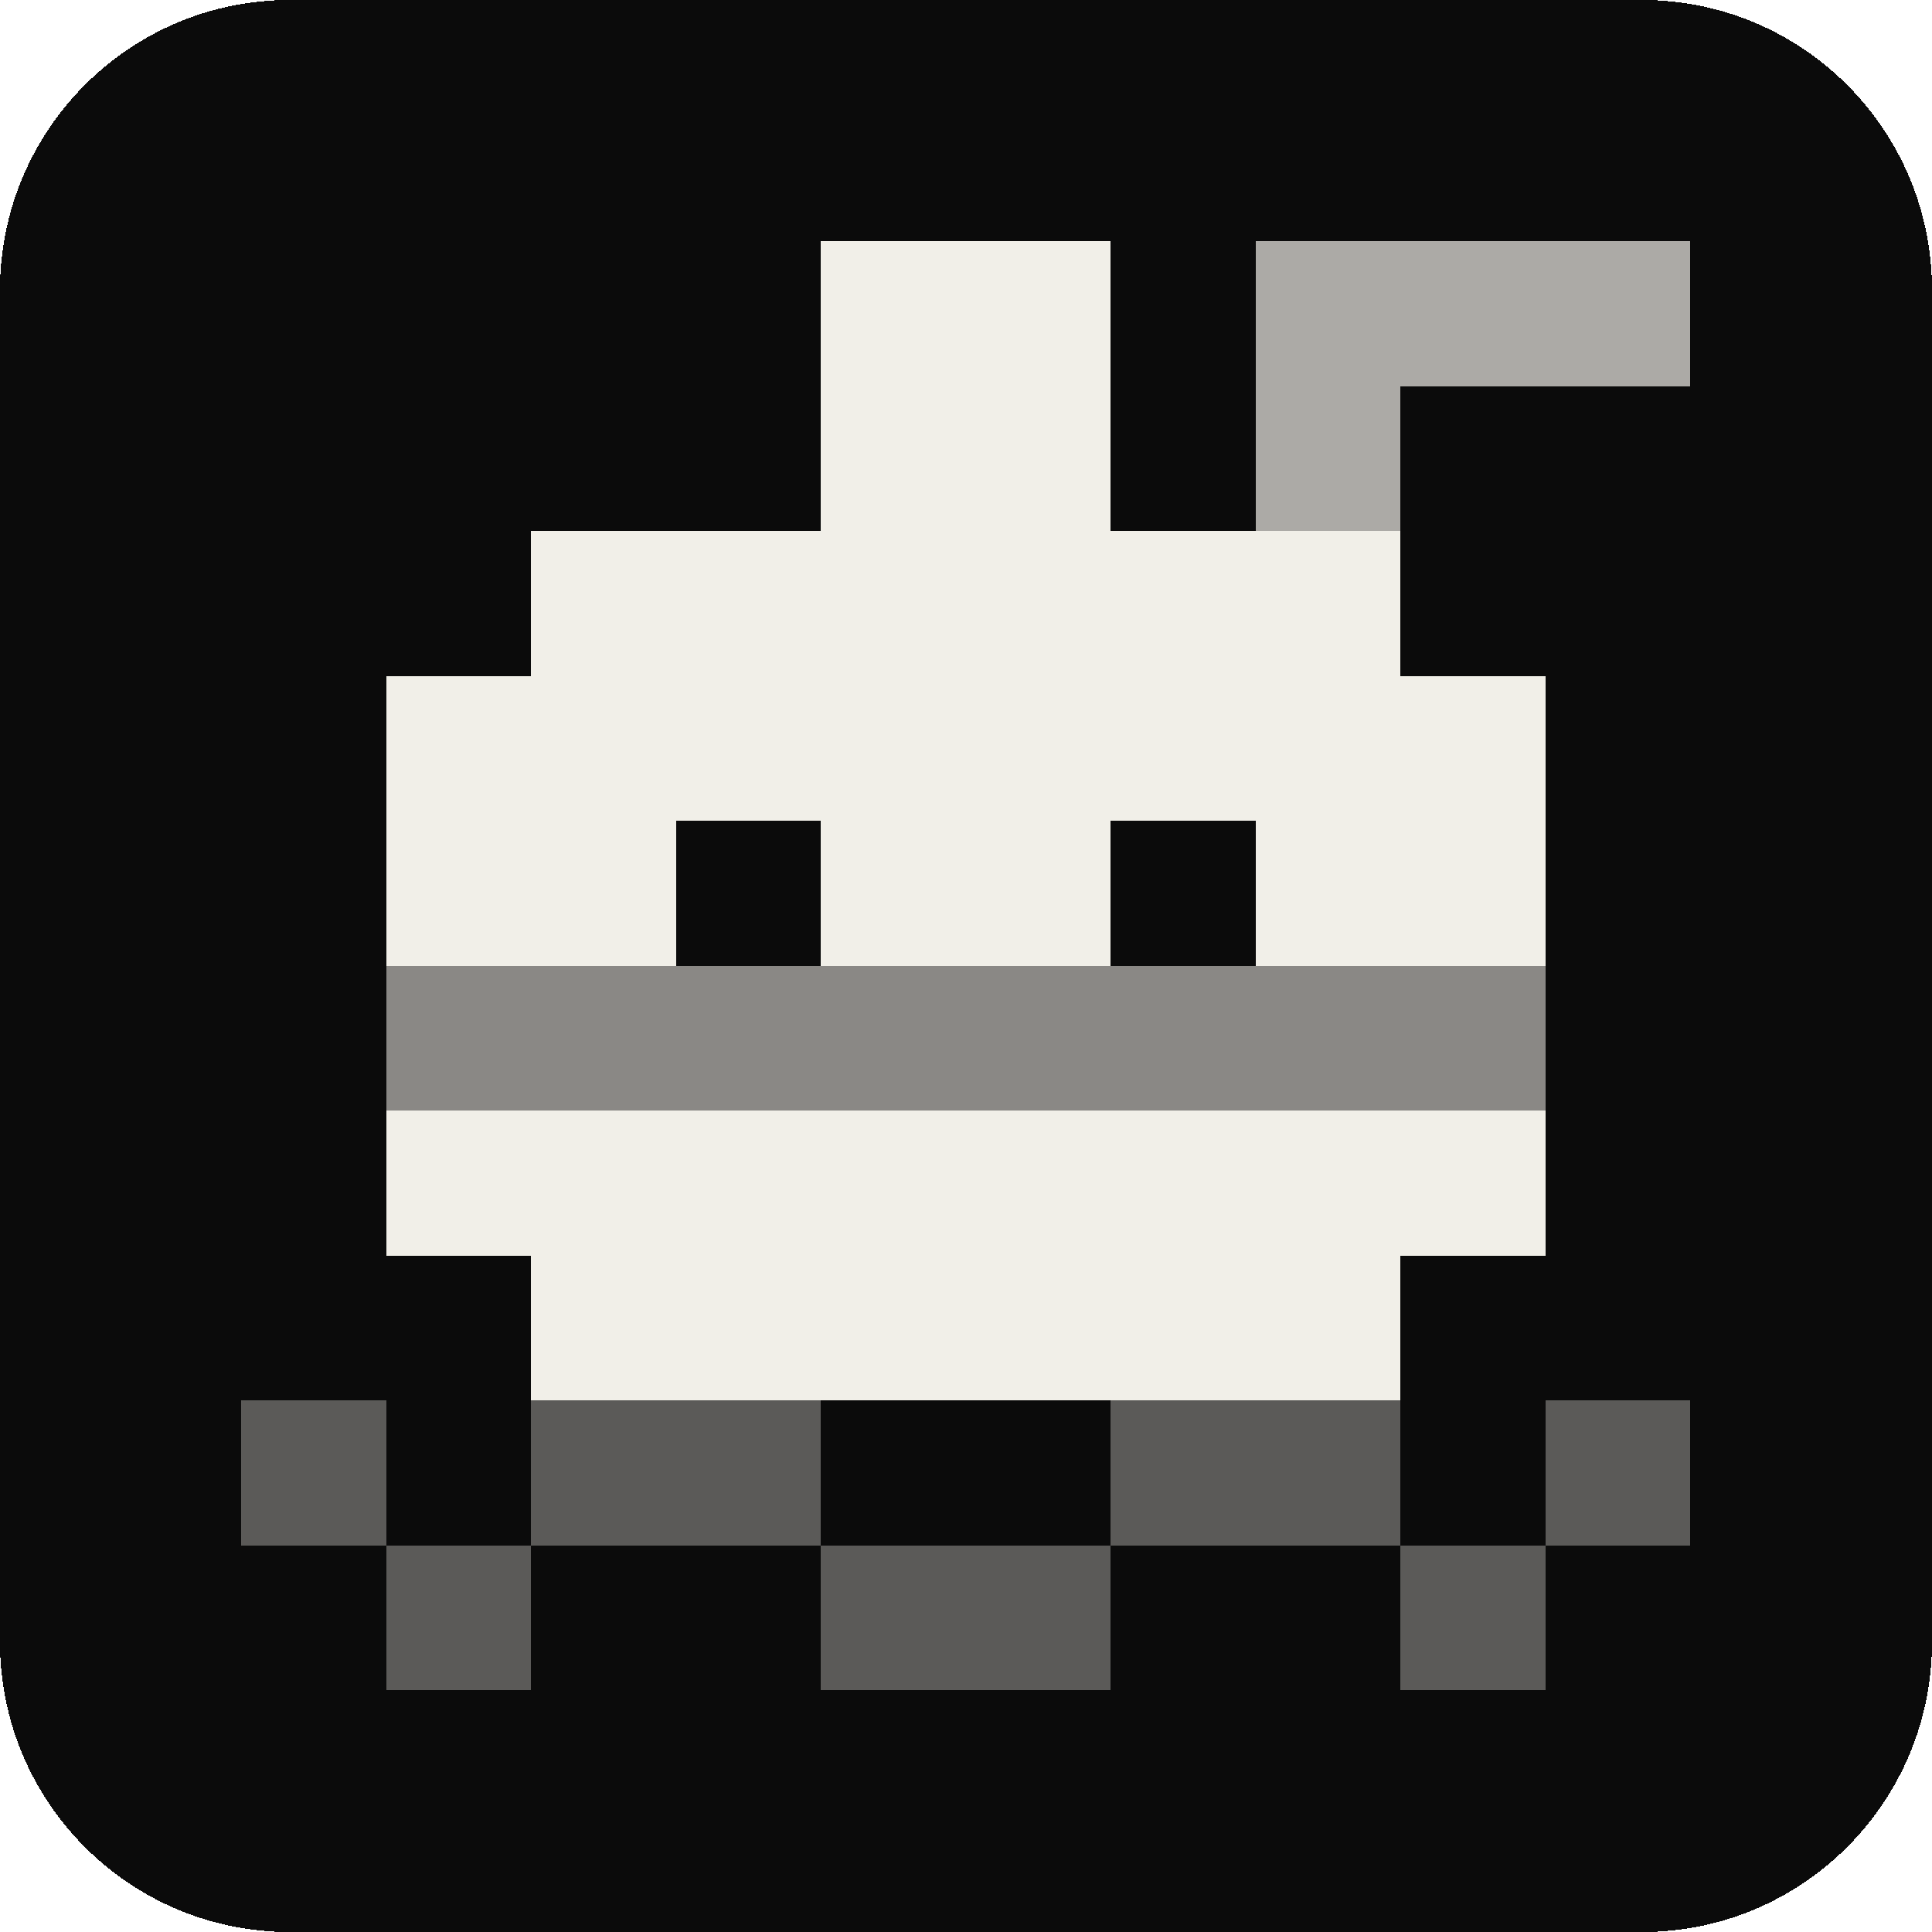
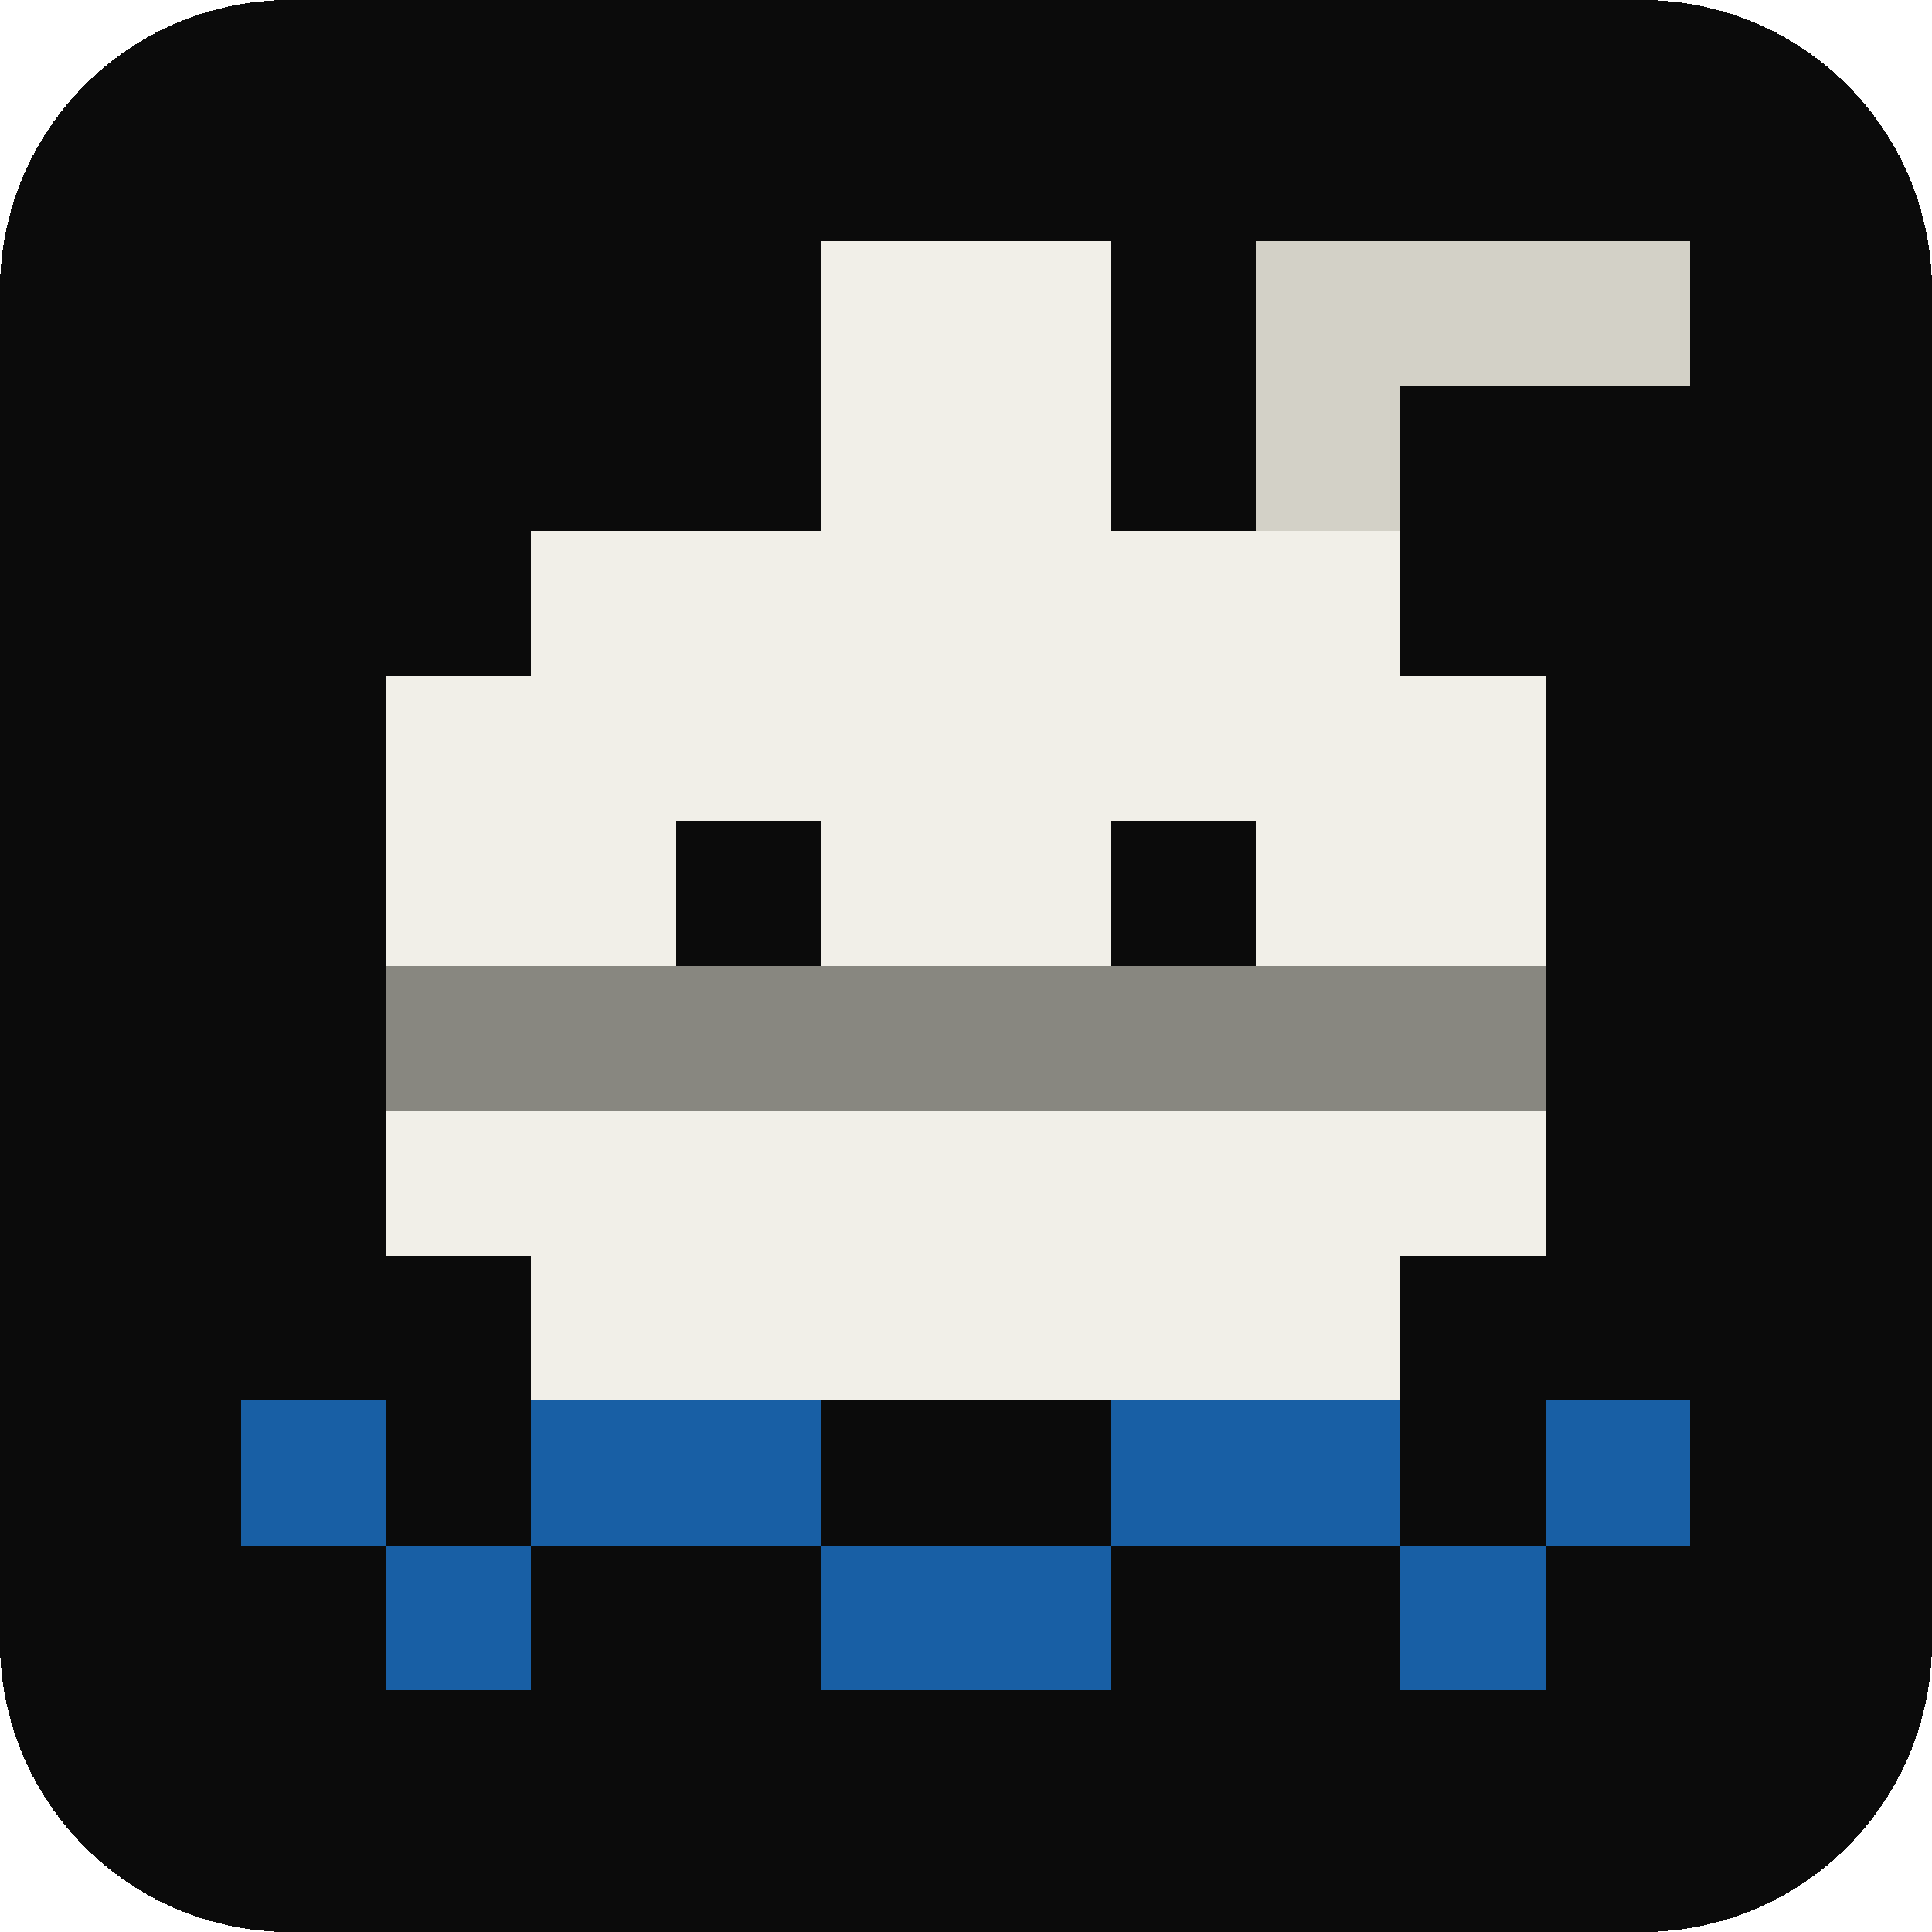
<svg xmlns="http://www.w3.org/2000/svg" shape-rendering="crispEdges" width="80" height="80" viewBox="0 0 80 80">
  <rect width="80" height="80" rx="12" fill="#0b0b0b" />
  <g>
-     <rect x="34" y="10" width="6" height="6" fill="#f1efe8" />
-     <rect x="40" y="10" width="6" height="6" fill="#f1efe8" />
-     <rect x="52" y="10" width="6" height="6" fill="#f1efe8" fill-opacity="0.7" />
-     <rect x="58" y="10" width="6" height="6" fill="#f1efe8" fill-opacity="0.7" />
-     <rect x="64" y="10" width="6" height="6" fill="#f1efe8" fill-opacity="0.7" />
-     <rect x="34" y="16" width="6" height="6" fill="#f1efe8" />
-     <rect x="40" y="16" width="6" height="6" fill="#f1efe8" />
-     <rect x="52" y="16" width="6" height="6" fill="#f1efe8" fill-opacity="0.7" />
-     <rect x="22" y="22" width="6" height="6" fill="#f1efe8" />
-     <rect x="28" y="22" width="6" height="6" fill="#f1efe8" />
-     <rect x="34" y="22" width="6" height="6" fill="#f1efe8" />
-     <rect x="40" y="22" width="6" height="6" fill="#f1efe8" />
-     <rect x="46" y="22" width="6" height="6" fill="#f1efe8" />
-     <rect x="52" y="22" width="6" height="6" fill="#f1efe8" />
-     <rect x="16" y="28" width="6" height="6" fill="#f1efe8" />
-     <rect x="22" y="28" width="6" height="6" fill="#f1efe8" />
-     <rect x="28" y="28" width="6" height="6" fill="#f1efe8" />
-     <rect x="34" y="28" width="6" height="6" fill="#f1efe8" />
-     <rect x="40" y="28" width="6" height="6" fill="#f1efe8" />
-     <rect x="46" y="28" width="6" height="6" fill="#f1efe8" />
-     <rect x="52" y="28" width="6" height="6" fill="#f1efe8" />
-     <rect x="58" y="28" width="6" height="6" fill="#f1efe8" />
-     <rect x="16" y="34" width="6" height="6" fill="#f1efe8" />
-     <rect x="22" y="34" width="6" height="6" fill="#f1efe8" />
-     <rect x="34" y="34" width="6" height="6" fill="#f1efe8" />
-     <rect x="40" y="34" width="6" height="6" fill="#f1efe8" />
-     <rect x="52" y="34" width="6" height="6" fill="#f1efe8" />
-     <rect x="58" y="34" width="6" height="6" fill="#f1efe8" />
-     <rect x="16" y="40" width="6" height="6" fill="#f1efe8" fill-opacity="0.55" />
-     <rect x="22" y="40" width="6" height="6" fill="#f1efe8" fill-opacity="0.55" />
-     <rect x="28" y="40" width="6" height="6" fill="#f1efe8" fill-opacity="0.55" />
-     <rect x="34" y="40" width="6" height="6" fill="#f1efe8" fill-opacity="0.55" />
-     <rect x="40" y="40" width="6" height="6" fill="#f1efe8" fill-opacity="0.55" />
-     <rect x="46" y="40" width="6" height="6" fill="#f1efe8" fill-opacity="0.55" />
-     <rect x="52" y="40" width="6" height="6" fill="#f1efe8" fill-opacity="0.55" />
-     <rect x="58" y="40" width="6" height="6" fill="#f1efe8" fill-opacity="0.55" />
-     <rect x="16" y="46" width="6" height="6" fill="#f1efe8" />
-     <rect x="22" y="46" width="6" height="6" fill="#f1efe8" />
-     <rect x="28" y="46" width="6" height="6" fill="#f1efe8" />
-     <rect x="34" y="46" width="6" height="6" fill="#f1efe8" />
-     <rect x="40" y="46" width="6" height="6" fill="#f1efe8" />
-     <rect x="46" y="46" width="6" height="6" fill="#f1efe8" />
-     <rect x="52" y="46" width="6" height="6" fill="#f1efe8" />
-     <rect x="58" y="46" width="6" height="6" fill="#f1efe8" />
-     <rect x="22" y="52" width="6" height="6" fill="#f1efe8" />
-     <rect x="28" y="52" width="6" height="6" fill="#f1efe8" />
-     <rect x="34" y="52" width="6" height="6" fill="#f1efe8" />
-     <rect x="40" y="52" width="6" height="6" fill="#f1efe8" />
-     <rect x="46" y="52" width="6" height="6" fill="#f1efe8" />
-     <rect x="52" y="52" width="6" height="6" fill="#f1efe8" />
-     <rect x="10" y="58" width="6" height="6" fill="#f1efe8" fill-opacity="0.35" />
-     <rect x="22" y="58" width="6" height="6" fill="#f1efe8" fill-opacity="0.35" />
-     <rect x="28" y="58" width="6" height="6" fill="#f1efe8" fill-opacity="0.35" />
-     <rect x="46" y="58" width="6" height="6" fill="#f1efe8" fill-opacity="0.35" />
-     <rect x="52" y="58" width="6" height="6" fill="#f1efe8" fill-opacity="0.35" />
-     <rect x="64" y="58" width="6" height="6" fill="#f1efe8" fill-opacity="0.35" />
-     <rect x="16" y="64" width="6" height="6" fill="#f1efe8" fill-opacity="0.35" />
-     <rect x="34" y="64" width="6" height="6" fill="#f1efe8" fill-opacity="0.35" />
-     <rect x="40" y="64" width="6" height="6" fill="#f1efe8" fill-opacity="0.35" />
-     <rect x="58" y="64" width="6" height="6" fill="#f1efe8" fill-opacity="0.35" />
+     <rect x="34" y="10" width="6" height="6" fill="#F1EFE8" />
+     <rect x="40" y="10" width="6" height="6" fill="#F1EFE8" />
+     <rect x="52" y="10" width="6" height="6" fill="#D3D1C7" />
+     <rect x="58" y="10" width="6" height="6" fill="#D3D1C7" />
+     <rect x="64" y="10" width="6" height="6" fill="#D3D1C7" />
+     <rect x="34" y="16" width="6" height="6" fill="#F1EFE8" />
+     <rect x="40" y="16" width="6" height="6" fill="#F1EFE8" />
+     <rect x="52" y="16" width="6" height="6" fill="#D3D1C7" />
+     <rect x="22" y="22" width="6" height="6" fill="#F1EFE8" />
+     <rect x="28" y="22" width="6" height="6" fill="#F1EFE8" />
+     <rect x="34" y="22" width="6" height="6" fill="#F1EFE8" />
+     <rect x="40" y="22" width="6" height="6" fill="#F1EFE8" />
+     <rect x="46" y="22" width="6" height="6" fill="#F1EFE8" />
+     <rect x="52" y="22" width="6" height="6" fill="#F1EFE8" />
+     <rect x="16" y="28" width="6" height="6" fill="#F1EFE8" />
+     <rect x="22" y="28" width="6" height="6" fill="#F1EFE8" />
+     <rect x="28" y="28" width="6" height="6" fill="#F1EFE8" />
+     <rect x="34" y="28" width="6" height="6" fill="#F1EFE8" />
+     <rect x="40" y="28" width="6" height="6" fill="#F1EFE8" />
+     <rect x="46" y="28" width="6" height="6" fill="#F1EFE8" />
+     <rect x="52" y="28" width="6" height="6" fill="#F1EFE8" />
+     <rect x="58" y="28" width="6" height="6" fill="#F1EFE8" />
+     <rect x="16" y="34" width="6" height="6" fill="#F1EFE8" />
+     <rect x="22" y="34" width="6" height="6" fill="#F1EFE8" />
+     <rect x="34" y="34" width="6" height="6" fill="#F1EFE8" />
+     <rect x="40" y="34" width="6" height="6" fill="#F1EFE8" />
+     <rect x="52" y="34" width="6" height="6" fill="#F1EFE8" />
+     <rect x="58" y="34" width="6" height="6" fill="#F1EFE8" />
+     <rect x="16" y="40" width="6" height="6" fill="#888780" />
+     <rect x="22" y="40" width="6" height="6" fill="#888780" />
+     <rect x="28" y="40" width="6" height="6" fill="#888780" />
+     <rect x="34" y="40" width="6" height="6" fill="#888780" />
+     <rect x="40" y="40" width="6" height="6" fill="#888780" />
+     <rect x="46" y="40" width="6" height="6" fill="#888780" />
+     <rect x="52" y="40" width="6" height="6" fill="#888780" />
+     <rect x="58" y="40" width="6" height="6" fill="#888780" />
+     <rect x="16" y="46" width="6" height="6" fill="#F1EFE8" />
+     <rect x="22" y="46" width="6" height="6" fill="#F1EFE8" />
+     <rect x="28" y="46" width="6" height="6" fill="#F1EFE8" />
+     <rect x="34" y="46" width="6" height="6" fill="#F1EFE8" />
+     <rect x="40" y="46" width="6" height="6" fill="#F1EFE8" />
+     <rect x="46" y="46" width="6" height="6" fill="#F1EFE8" />
+     <rect x="52" y="46" width="6" height="6" fill="#F1EFE8" />
+     <rect x="58" y="46" width="6" height="6" fill="#F1EFE8" />
+     <rect x="22" y="52" width="6" height="6" fill="#F1EFE8" />
+     <rect x="28" y="52" width="6" height="6" fill="#F1EFE8" />
+     <rect x="34" y="52" width="6" height="6" fill="#F1EFE8" />
+     <rect x="40" y="52" width="6" height="6" fill="#F1EFE8" />
+     <rect x="46" y="52" width="6" height="6" fill="#F1EFE8" />
+     <rect x="52" y="52" width="6" height="6" fill="#F1EFE8" />
+     <rect x="10" y="58" width="6" height="6" fill="#185FA5" />
+     <rect x="22" y="58" width="6" height="6" fill="#185FA5" />
+     <rect x="28" y="58" width="6" height="6" fill="#185FA5" />
+     <rect x="46" y="58" width="6" height="6" fill="#185FA5" />
+     <rect x="52" y="58" width="6" height="6" fill="#185FA5" />
+     <rect x="64" y="58" width="6" height="6" fill="#185FA5" />
+     <rect x="16" y="64" width="6" height="6" fill="#185FA5" />
+     <rect x="34" y="64" width="6" height="6" fill="#185FA5" />
+     <rect x="40" y="64" width="6" height="6" fill="#185FA5" />
+     <rect x="58" y="64" width="6" height="6" fill="#185FA5" />
  </g>
</svg>
